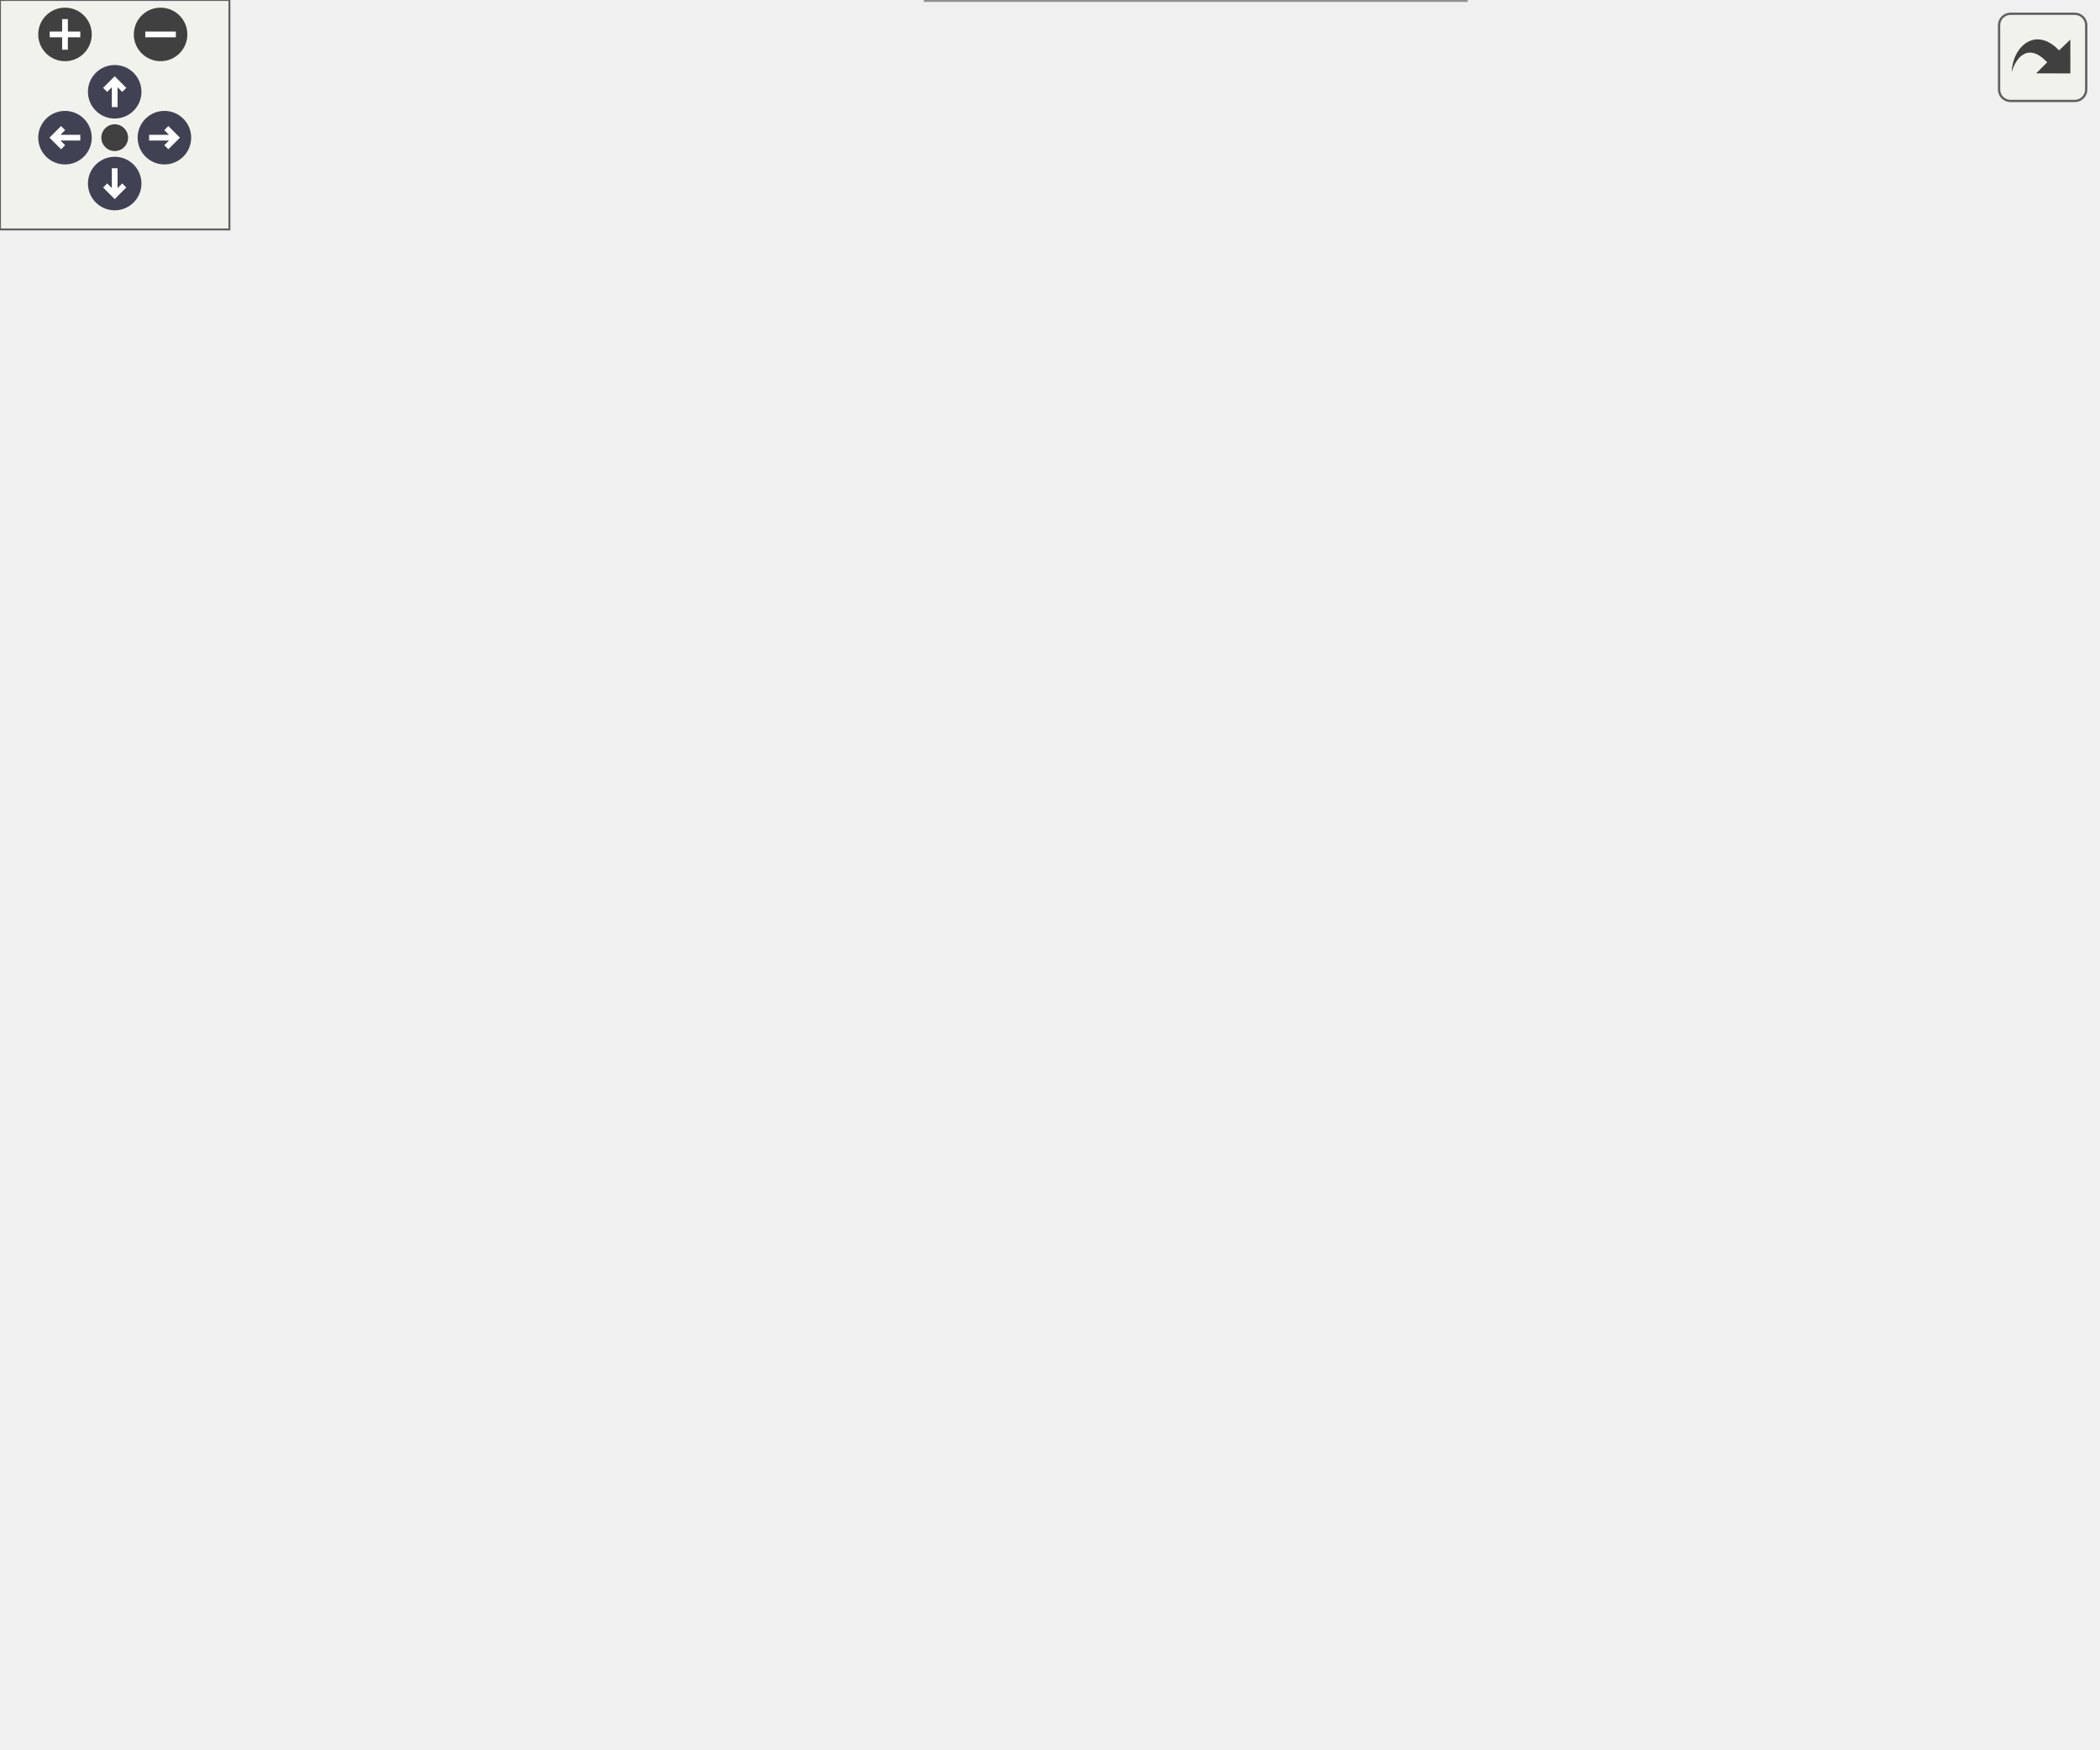
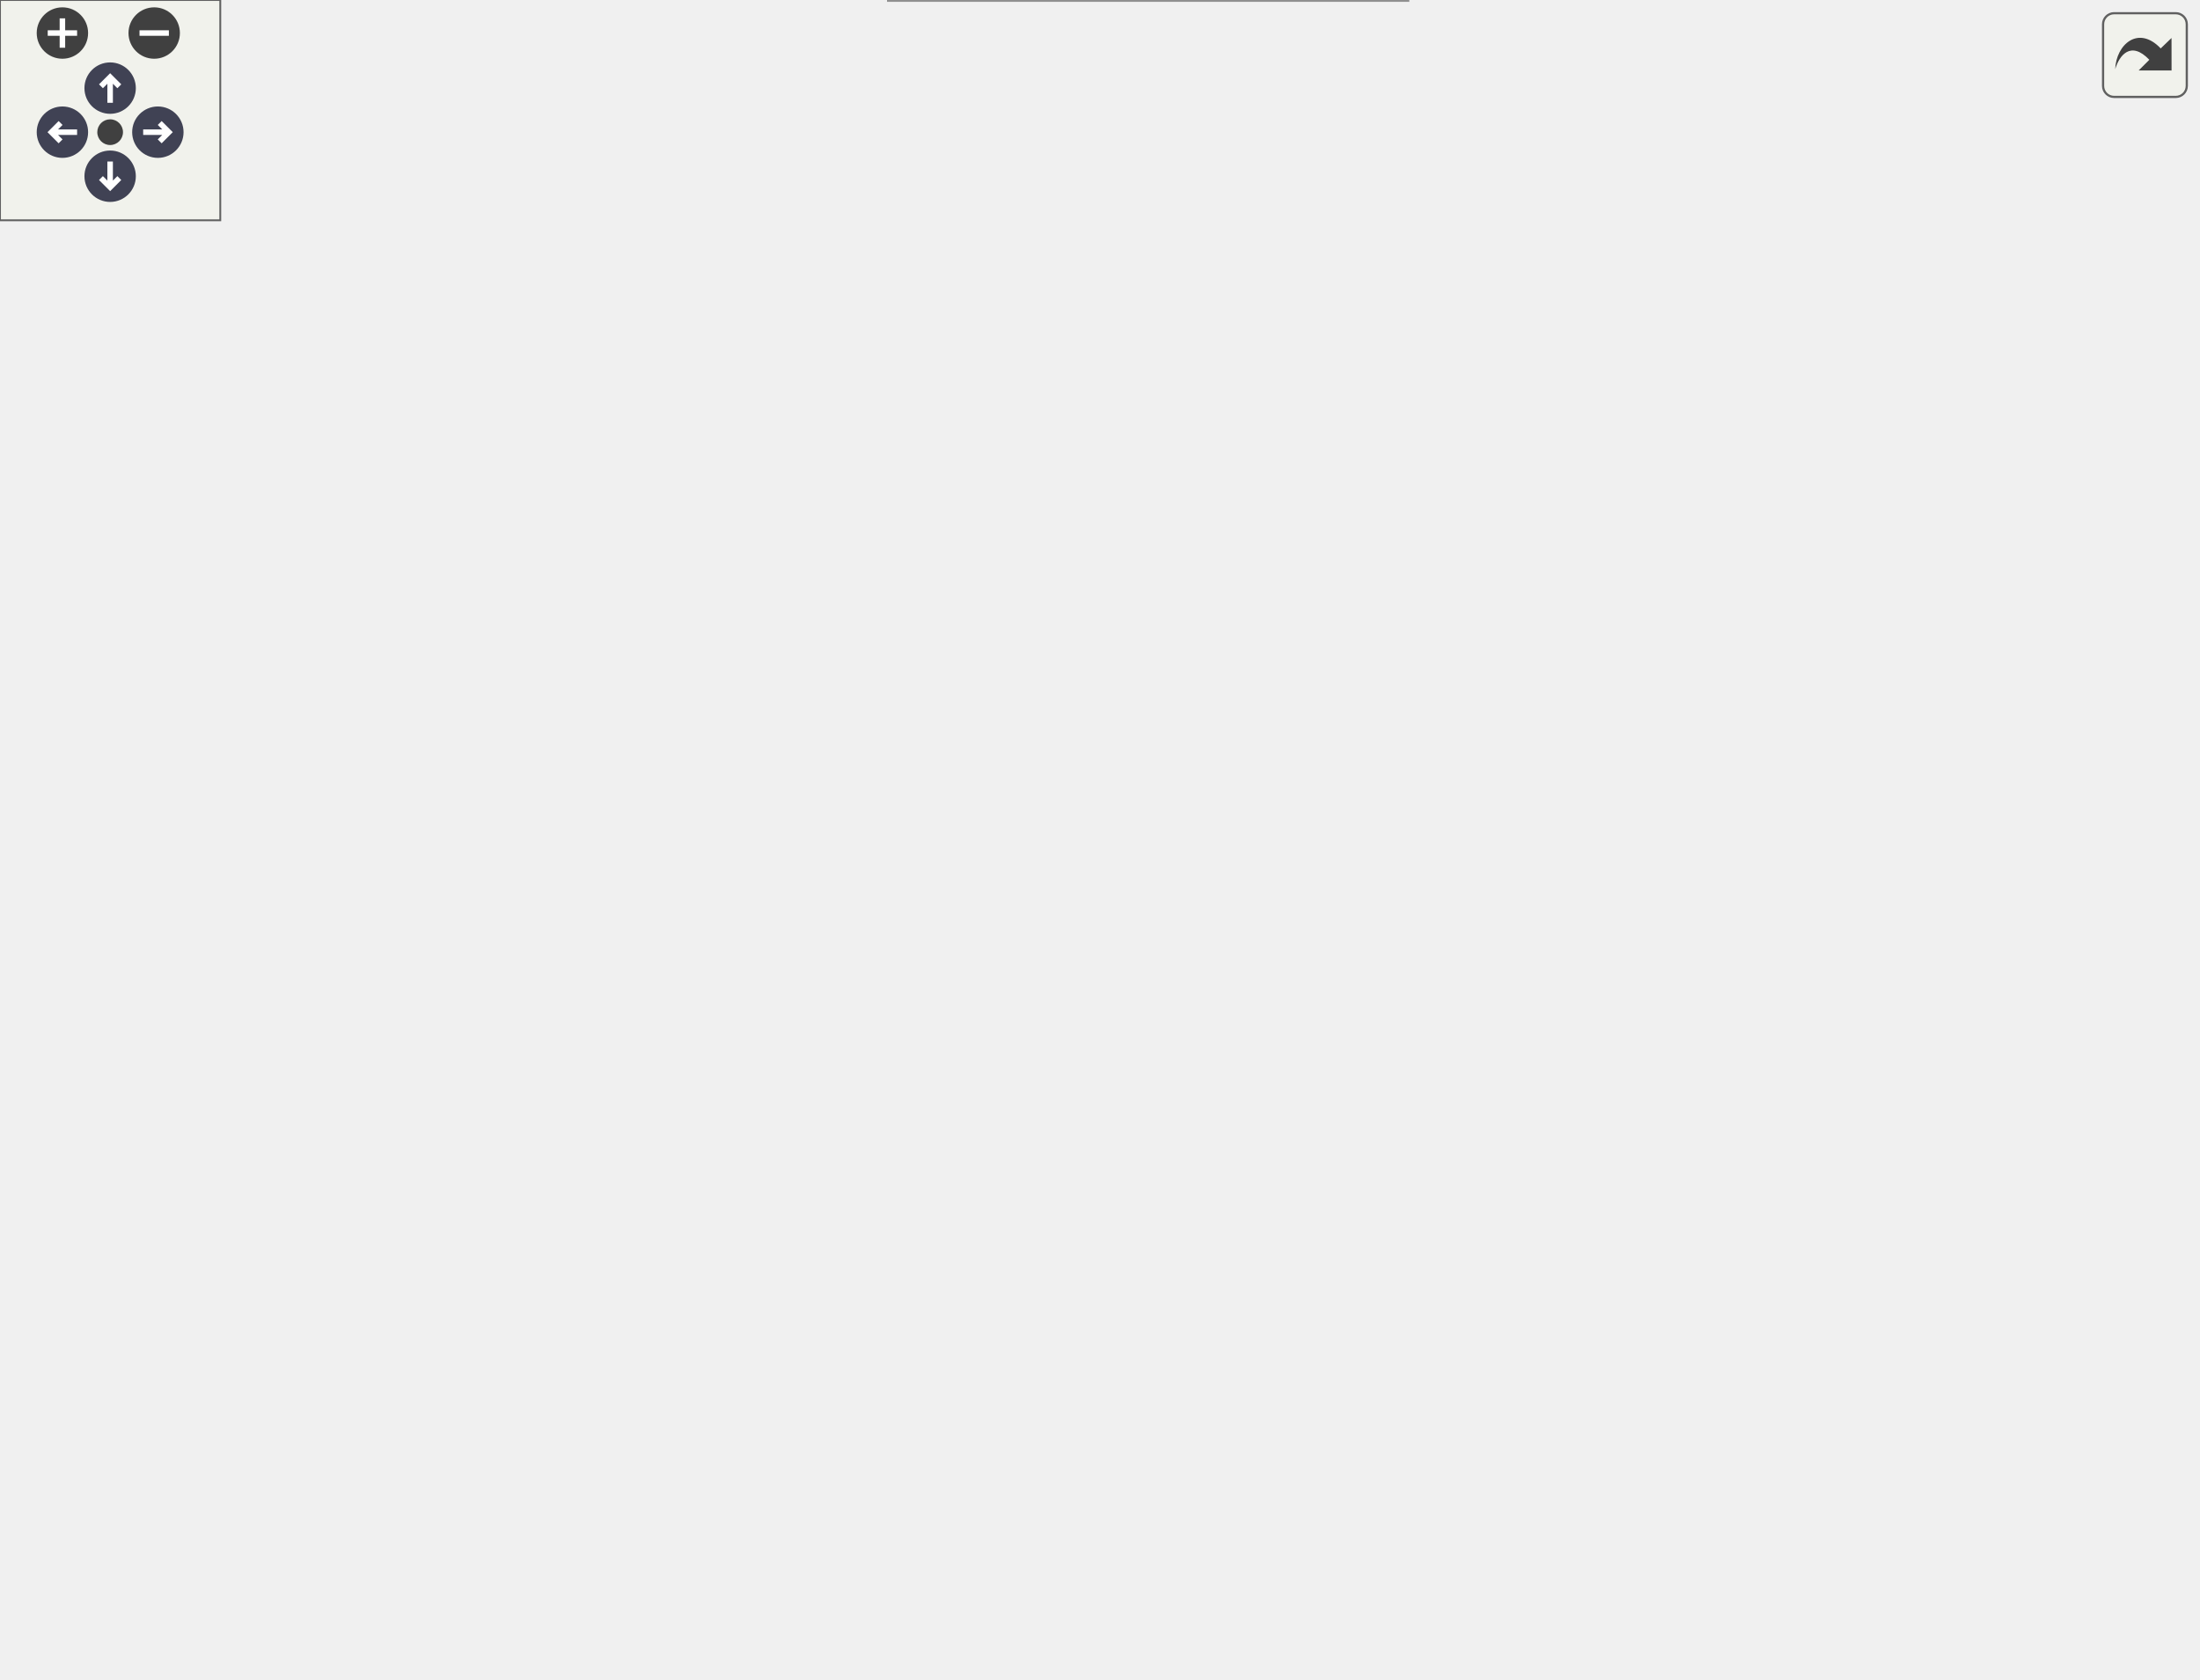
<svg xmlns="http://www.w3.org/2000/svg" xmlns:xlink="http://www.w3.org/1999/xlink" id="main" version="1.1" xml:space="preserve">
  <style type="text/css">
.node, .edge {opacity: 0.7;}
.node.selected, .edge.selected {opacity: 1;}
.edge:hover path { stroke: red; }
.edge:hover polygon { stroke: red; fill: red; }
</style>
  <defs>
    <circle id="rim" cx="0" cy="0" r="7" />
    <circle id="rim2" cx="0" cy="0" r="3.5" />
    <g id="zoomPlus">
      <use xlink:href="#rim" fill="#404040">
        <set attributeName="fill" to="#808080" begin="zoomplus.mouseover" end="zoomplus.mouseout" />
      </use>
      <path d="M-4,0h8M0,-4v8" fill="none" stroke="white" stroke-width="1.5" pointer-events="none" />
    </g>
    <g id="zoomMin">
      <use xlink:href="#rim" fill="#404040">
        <set attributeName="fill" to="#808080" begin="zoomminus.mouseover" end="zoomminus.mouseout" />
      </use>
      <path d="M-4,0h8" fill="none" stroke="white" stroke-width="1.5" pointer-events="none" />
    </g>
    <g id="arrowUp" transform="translate(30 24)">
      <use xlink:href="#rim" />
      <path pointer-events="none" fill="none" stroke="white" stroke-width="1.5" d="M0,-3.0v7 M-2.5,-0.5L0,-3.0L2.5,-0.5" />
    </g>
    <g id="arrowRight" transform="rotate(90) translate(36 -43)">
      <use xlink:href="#rim" />
      <path pointer-events="none" fill="none" stroke="white" stroke-width="1.5" d="M0,-3.0v7 M-2.5,-0.5L0,-3.0L2.5,-0.5" />
    </g>
    <g id="arrowDown" transform="rotate(180) translate(-30 -48)">
      <use xlink:href="#rim" />
      <path pointer-events="none" fill="none" stroke="white" stroke-width="1.5" d="M0,-3.0v7 M-2.5,-0.5L0,-3.0L2.5,-0.5" />
    </g>
    <g id="arrowLeft" transform="rotate(270) translate(-36 17)">
      <use xlink:href="#rim" />
      <path pointer-events="none" fill="none" stroke="white" stroke-width="1.5" d="M0,-3.0v7 M-2.5,-0.5L0,-3.0L2.5,-0.5" />
    </g>
    <g id="resetDef">
      <use xlink:href="#rim2" fill="#404040">
        <set attributeName="fill" to="#808080" begin="reset.mouseover" end="reset.mouseout" />
      </use>
    </g>
  </defs>
  <svg id="graph" class="graph">
    <g id="viewport">
      <g id="Node000001" class="node">
        <g id="a_Node000001">
          <a xlink:title=" ">
-             <polygon fill="#999999" stroke="#666666" points="405.5,-396.75 298,-396.75 298,-355 405.5,-355 405.5,-396.75" />
-             <text xml:space="preserve" text-anchor="start" x="306" y="-383.25" font-family="Helvetica,sans-Serif" font-size="10.00">src/include/gridfire</text>
-             <text xml:space="preserve" text-anchor="start" x="306" y="-372" font-family="Helvetica,sans-Serif" font-size="10.00">/engine/views/engine</text>
-             <text xml:space="preserve" text-anchor="middle" x="351.75" y="-360.75" font-family="Helvetica,sans-Serif" font-size="10.00">_defined.h</text>
+             <polygon fill="#999999" stroke="#666666" points="455.5,-396.75 348,-396.75 348,-355 455.5,-355 455.5,-396.75" />
+             <text xml:space="preserve" text-anchor="start" x="356" y="-383.25" font-family="Helvetica,sans-Serif" font-size="10.00">src/include/gridfire</text>
+             <text xml:space="preserve" text-anchor="start" x="356" y="-372" font-family="Helvetica,sans-Serif" font-size="10.00">/engine/views/engine</text>
+             <text xml:space="preserve" text-anchor="middle" x="401.75" y="-360.75" font-family="Helvetica,sans-Serif" font-size="10.00">_defined.h</text>
          </a>
        </g>
      </g>
      <g id="Node000002" class="node">
        <g id="a_Node000002">
          <a xlink:href="engine__priming_8h.html" target="_top" xlink:title=" ">
-             <polygon fill="white" stroke="#666666" points="405.5,-319 298,-319 298,-277.25 405.5,-277.25 405.5,-319" />
-             <text xml:space="preserve" text-anchor="start" x="306" y="-305.5" font-family="Helvetica,sans-Serif" font-size="10.00">src/include/gridfire</text>
-             <text xml:space="preserve" text-anchor="start" x="306" y="-294.25" font-family="Helvetica,sans-Serif" font-size="10.00">/engine/views/engine</text>
-             <text xml:space="preserve" text-anchor="middle" x="351.75" y="-283" font-family="Helvetica,sans-Serif" font-size="10.00">_priming.h</text>
+             <polygon fill="white" stroke="#666666" points="455.5,-319 348,-319 348,-277.25 455.5,-277.25 455.5,-319" />
+             <text xml:space="preserve" text-anchor="start" x="356" y="-305.5" font-family="Helvetica,sans-Serif" font-size="10.00">src/include/gridfire</text>
+             <text xml:space="preserve" text-anchor="start" x="356" y="-294.25" font-family="Helvetica,sans-Serif" font-size="10.00">/engine/views/engine</text>
+             <text xml:space="preserve" text-anchor="middle" x="401.75" y="-283" font-family="Helvetica,sans-Serif" font-size="10.00">_priming.h</text>
          </a>
        </g>
      </g>
      <g id="edge1_Node000001_Node000002" class="edge">
        <g id="a_edge1_Node000001_Node000002">
          <a xlink:title=" ">
-             <path fill="none" stroke="#63b8ff" d="M351.75,-343.25C351.75,-335.21 351.75,-326.79 351.75,-319.48" />
-             <polygon fill="#63b8ff" stroke="#63b8ff" points="348.25,-343.06 351.75,-353.06 355.25,-343.06 348.25,-343.06" />
+             <path fill="none" stroke="#63b8ff" d="M401.75,-343.25C401.75,-335.21 401.75,-326.79 401.75,-319.48" />
+             <polygon fill="#63b8ff" stroke="#63b8ff" points="398.25,-343.06 401.75,-353.06 405.25,-343.06 398.25,-343.06" />
          </a>
        </g>
      </g>
      <g id="Node000003" class="node">
        <g id="a_Node000003">
          <a xlink:href="engine__views_8h.html" target="_top" xlink:title=" ">
-             <polygon fill="white" stroke="#666666" points="284.5,-241.25 177,-241.25 177,-199.5 284.5,-199.5 284.5,-241.25" />
-             <text xml:space="preserve" text-anchor="start" x="185" y="-227.75" font-family="Helvetica,sans-Serif" font-size="10.00">src/include/gridfire</text>
-             <text xml:space="preserve" text-anchor="start" x="185" y="-216.5" font-family="Helvetica,sans-Serif" font-size="10.00">/engine/views/engine</text>
-             <text xml:space="preserve" text-anchor="middle" x="230.75" y="-205.25" font-family="Helvetica,sans-Serif" font-size="10.00">_views.h</text>
-           </a>
-         </g>
-       </g>
-       <g id="edge13_Node000001_Node000003" class="edge">
-         <g id="a_edge13_Node000001_Node000003">
-           <a xlink:title=" ">
-             <path fill="none" stroke="#63b8ff" d="M316.82,-347.31C307.14,-338.8 297.02,-329.01 288.75,-319 268.53,-294.53 250.8,-262.23 240.43,-241.62" />
-             <polygon fill="#63b8ff" stroke="#63b8ff" points="314.5,-349.93 324.38,-353.77 319.04,-344.61 314.5,-349.93" />
+             <polygon fill="white" stroke="#666666" points="334.5,-241.25 227,-241.25 227,-199.5 334.5,-199.5 334.5,-241.25" />
+             <text xml:space="preserve" text-anchor="start" x="235" y="-227.75" font-family="Helvetica,sans-Serif" font-size="10.00">src/include/gridfire</text>
+             <text xml:space="preserve" text-anchor="start" x="235" y="-216.5" font-family="Helvetica,sans-Serif" font-size="10.00">/engine/views/engine</text>
+             <text xml:space="preserve" text-anchor="middle" x="280.75" y="-205.25" font-family="Helvetica,sans-Serif" font-size="10.00">_views.h</text>
+           </a>
+         </g>
+       </g>
+       <g id="edge14_Node000001_Node000003" class="edge">
+         <g id="a_edge14_Node000001_Node000003">
+           <a xlink:title=" ">
+             <path fill="none" stroke="#63b8ff" d="M366.82,-347.31C357.14,-338.8 347.02,-329.01 338.75,-319 318.53,-294.53 300.8,-262.23 290.43,-241.62" />
+             <polygon fill="#63b8ff" stroke="#63b8ff" points="364.5,-349.93 374.38,-353.77 369.04,-344.61 364.5,-349.93" />
+           </a>
+         </g>
+       </g>
+       <g id="Node000013" class="node">
+         <g id="a_Node000013">
+           <a xlink:href="engine__defined_8cpp.html" target="_top" xlink:title=" ">
+             <polygon fill="white" stroke="#666666" points="576.25,-313.38 473.25,-313.38 473.25,-282.88 576.25,-282.88 576.25,-313.38" />
+             <text xml:space="preserve" text-anchor="start" x="481.25" y="-299.88" font-family="Helvetica,sans-Serif" font-size="10.00">src/lib/engine/views</text>
+             <text xml:space="preserve" text-anchor="middle" x="524.75" y="-288.62" font-family="Helvetica,sans-Serif" font-size="10.00">/engine_defined.cpp</text>
+           </a>
+         </g>
+       </g>
+       <g id="edge15_Node000001_Node000013" class="edge">
+         <g id="a_edge15_Node000001_Node000013">
+           <a xlink:title=" ">
+             <path fill="none" stroke="#63b8ff" d="M444.36,-348.63C463.35,-336.94 485.01,-323.6 501.06,-313.71" />
+             <polygon fill="#63b8ff" stroke="#63b8ff" points="442.68,-345.56 436,-353.78 446.35,-351.52 442.68,-345.56" />
+           </a>
+         </g>
+       </g>
+       <g id="edge2_Node000002_Node000003" class="edge">
+         <g id="a_edge2_Node000002_Node000003">
+           <a xlink:title=" ">
+             <path fill="none" stroke="#63b8ff" d="M359.63,-270.76C344.43,-261.24 327.52,-250.65 313.27,-241.73" />
+             <polygon fill="#63b8ff" stroke="#63b8ff" points="357.71,-273.68 368.04,-276.02 361.42,-267.75 357.71,-273.68" />
+           </a>
+         </g>
+       </g>
+       <g id="Node000011" class="node">
+         <g id="a_Node000011">
+           <a xlink:href="priming_8cpp.html" target="_top" xlink:title=" ">
+             <polygon fill="white" stroke="#666666" points="477.12,-235.62 352.38,-235.62 352.38,-205.12 477.12,-205.12 477.12,-235.62" />
+             <text xml:space="preserve" text-anchor="start" x="360.38" y="-222.12" font-family="Helvetica,sans-Serif" font-size="10.00">src/lib/engine/procedures</text>
+             <text xml:space="preserve" text-anchor="middle" x="414.75" y="-210.88" font-family="Helvetica,sans-Serif" font-size="10.00">/priming.cpp</text>
+           </a>
+         </g>
+       </g>
+       <g id="edge12_Node000002_Node000011" class="edge">
+         <g id="a_edge12_Node000002_Node000011">
+           <a xlink:title=" ">
+             <path fill="none" stroke="#63b8ff" d="M407.17,-265.56C408.95,-255.19 410.84,-244.17 412.29,-235.73" />
+             <polygon fill="#63b8ff" stroke="#63b8ff" points="403.73,-264.89 405.49,-275.33 410.63,-266.07 403.73,-264.89" />
          </a>
        </g>
      </g>
      <g id="Node000012" class="node">
        <g id="a_Node000012">
-           <a xlink:href="engine__defined_8cpp.html" target="_top" xlink:title=" ">
-             <polygon fill="white" stroke="#666666" points="526.25,-313.38 423.25,-313.38 423.25,-282.88 526.25,-282.88 526.25,-313.38" />
-             <text xml:space="preserve" text-anchor="start" x="431.25" y="-299.88" font-family="Helvetica,sans-Serif" font-size="10.00">src/lib/engine/views</text>
-             <text xml:space="preserve" text-anchor="middle" x="474.75" y="-288.62" font-family="Helvetica,sans-Serif" font-size="10.00">/engine_defined.cpp</text>
-           </a>
-         </g>
-       </g>
-       <g id="edge14_Node000001_Node000012" class="edge">
-         <g id="a_edge14_Node000001_Node000012">
-           <a xlink:title=" ">
-             <path fill="none" stroke="#63b8ff" d="M394.36,-348.63C413.35,-336.94 435.01,-323.6 451.06,-313.71" />
-             <polygon fill="#63b8ff" stroke="#63b8ff" points="392.68,-345.56 386,-353.78 396.35,-351.52 392.68,-345.56" />
-           </a>
-         </g>
-       </g>
-       <g id="edge2_Node000002_Node000003" class="edge">
-         <g id="a_edge2_Node000002_Node000003">
-           <a xlink:title=" ">
-             <path fill="none" stroke="#63b8ff" d="M309.63,-270.76C294.43,-261.24 277.52,-250.65 263.27,-241.73" />
-             <polygon fill="#63b8ff" stroke="#63b8ff" points="307.71,-273.68 318.04,-276.02 311.42,-267.75 307.71,-273.68" />
-           </a>
-         </g>
-       </g>
-       <g id="Node000010" class="node">
-         <g id="a_Node000010">
-           <a xlink:href="priming_8cpp.html" target="_top" xlink:title=" ">
-             <polygon fill="white" stroke="#666666" points="427.12,-235.62 302.38,-235.62 302.38,-205.12 427.12,-205.12 427.12,-235.62" />
-             <text xml:space="preserve" text-anchor="start" x="310.38" y="-222.12" font-family="Helvetica,sans-Serif" font-size="10.00">src/lib/engine/procedures</text>
-             <text xml:space="preserve" text-anchor="middle" x="364.75" y="-210.88" font-family="Helvetica,sans-Serif" font-size="10.00">/priming.cpp</text>
-           </a>
-         </g>
-       </g>
-       <g id="edge11_Node000002_Node000010" class="edge">
-         <g id="a_edge11_Node000002_Node000010">
-           <a xlink:title=" ">
-             <path fill="none" stroke="#63b8ff" d="M357.17,-265.56C358.95,-255.19 360.84,-244.17 362.29,-235.73" />
-             <polygon fill="#63b8ff" stroke="#63b8ff" points="353.73,-264.89 355.49,-275.33 360.63,-266.07 353.73,-264.89" />
-           </a>
-         </g>
-       </g>
-       <g id="Node000011" class="node">
-         <g id="a_Node000011">
          <a xlink:href="engine__priming_8cpp.html" target="_top" xlink:title=" ">
-             <polygon fill="white" stroke="#666666" points="548.25,-235.62 445.25,-235.62 445.25,-205.12 548.25,-205.12 548.25,-235.62" />
-             <text xml:space="preserve" text-anchor="start" x="453.25" y="-222.12" font-family="Helvetica,sans-Serif" font-size="10.00">src/lib/engine/views</text>
-             <text xml:space="preserve" text-anchor="middle" x="496.75" y="-210.88" font-family="Helvetica,sans-Serif" font-size="10.00">/engine_priming.cpp</text>
-           </a>
-         </g>
-       </g>
-       <g id="edge12_Node000002_Node000011" class="edge">
-         <g id="a_edge12_Node000002_Node000011">
-           <a xlink:title=" ">
-             <path fill="none" stroke="#63b8ff" d="M400.75,-271.53C423.43,-259.68 449.56,-246.03 468.82,-235.96" />
-             <polygon fill="#63b8ff" stroke="#63b8ff" points="399.19,-268.39 391.95,-276.12 402.43,-274.6 399.19,-268.39" />
+             <polygon fill="white" stroke="#666666" points="598.25,-235.62 495.25,-235.62 495.25,-205.12 598.25,-205.12 598.25,-235.62" />
+             <text xml:space="preserve" text-anchor="start" x="503.25" y="-222.12" font-family="Helvetica,sans-Serif" font-size="10.00">src/lib/engine/views</text>
+             <text xml:space="preserve" text-anchor="middle" x="546.75" y="-210.88" font-family="Helvetica,sans-Serif" font-size="10.00">/engine_priming.cpp</text>
+           </a>
+         </g>
+       </g>
+       <g id="edge13_Node000002_Node000012" class="edge">
+         <g id="a_edge13_Node000002_Node000012">
+           <a xlink:title=" ">
+             <path fill="none" stroke="#63b8ff" d="M450.75,-271.53C473.43,-259.68 499.56,-246.03 518.82,-235.96" />
+             <polygon fill="#63b8ff" stroke="#63b8ff" points="449.19,-268.39 441.95,-276.12 452.43,-274.6 449.19,-268.39" />
          </a>
        </g>
      </g>
      <g id="Node000004" class="node">
        <g id="a_Node000004">
          <a xlink:href="engine_8h.html" target="_top" xlink:title="Core header for the GridFire reaction network engine module.">
-             <polygon fill="white" stroke="#666666" points="220.5,-163.5 125,-163.5 125,-133 220.5,-133 220.5,-163.5" />
-             <text xml:space="preserve" text-anchor="start" x="133" y="-150" font-family="Helvetica,sans-Serif" font-size="10.00">src/include/gridfire</text>
-             <text xml:space="preserve" text-anchor="middle" x="172.75" y="-138.75" font-family="Helvetica,sans-Serif" font-size="10.00">/engine/engine.h</text>
+             <polygon fill="white" stroke="#666666" points="270.5,-163.5 175,-163.5 175,-133 270.5,-133 270.5,-163.5" />
+             <text xml:space="preserve" text-anchor="start" x="183" y="-150" font-family="Helvetica,sans-Serif" font-size="10.00">src/include/gridfire</text>
+             <text xml:space="preserve" text-anchor="middle" x="222.75" y="-138.75" font-family="Helvetica,sans-Serif" font-size="10.00">/engine/engine.h</text>
          </a>
        </g>
      </g>
      <g id="edge3_Node000003_Node000004" class="edge">
        <g id="a_edge3_Node000003_Node000004">
          <a xlink:title=" ">
-             <path fill="none" stroke="#63b8ff" d="M206.64,-190.22C199.07,-181.07 191.04,-171.37 184.7,-163.7" />
-             <polygon fill="#63b8ff" stroke="#63b8ff" points="203.94,-192.45 213.01,-197.93 209.33,-187.99 203.94,-192.45" />
-           </a>
-         </g>
-       </g>
-       <g id="Node000009" class="node">
-         <g id="a_Node000009">
+             <path fill="none" stroke="#63b8ff" d="M256.64,-190.22C249.07,-181.07 241.04,-171.37 234.7,-163.7" />
+             <polygon fill="#63b8ff" stroke="#63b8ff" points="253.94,-192.45 263.01,-197.93 259.33,-187.99 253.94,-192.45" />
+           </a>
+         </g>
+       </g>
+       <g id="Node000010" class="node">
+         <g id="a_Node000010">
          <a xlink:href="stellar__policy_8cpp.html" target="_top" xlink:title=" ">
-             <polygon fill="white" stroke="#666666" points="338.75,-163.5 238.75,-163.5 238.75,-133 338.75,-133 338.75,-163.5" />
-             <text xml:space="preserve" text-anchor="start" x="246.75" y="-150" font-family="Helvetica,sans-Serif" font-size="10.00">src/lib/policy/stellar</text>
-             <text xml:space="preserve" text-anchor="middle" x="288.75" y="-138.75" font-family="Helvetica,sans-Serif" font-size="10.00">_policy.cpp</text>
-           </a>
-         </g>
-       </g>
-       <g id="edge10_Node000003_Node000009" class="edge">
-         <g id="a_edge10_Node000003_Node000009">
-           <a xlink:title=" ">
-             <path fill="none" stroke="#63b8ff" d="M254.86,-190.22C262.43,-181.07 270.46,-171.37 276.8,-163.7" />
-             <polygon fill="#63b8ff" stroke="#63b8ff" points="252.17,-187.99 248.49,-197.93 257.56,-192.45 252.17,-187.99" />
+             <polygon fill="white" stroke="#666666" points="388.75,-163.5 288.75,-163.5 288.75,-133 388.75,-133 388.75,-163.5" />
+             <text xml:space="preserve" text-anchor="start" x="296.75" y="-150" font-family="Helvetica,sans-Serif" font-size="10.00">src/lib/policy/stellar</text>
+             <text xml:space="preserve" text-anchor="middle" x="338.75" y="-138.75" font-family="Helvetica,sans-Serif" font-size="10.00">_policy.cpp</text>
+           </a>
+         </g>
+       </g>
+       <g id="edge11_Node000003_Node000010" class="edge">
+         <g id="a_edge11_Node000003_Node000010">
+           <a xlink:title=" ">
+             <path fill="none" stroke="#63b8ff" d="M304.86,-190.22C312.43,-181.07 320.46,-171.37 326.8,-163.7" />
+             <polygon fill="#63b8ff" stroke="#63b8ff" points="302.17,-187.99 298.49,-197.93 307.56,-192.45 302.17,-187.99" />
          </a>
        </g>
      </g>
      <g id="Node000005" class="node">
        <g id="a_Node000005">
          <a xlink:href="gridfire_8h.html" target="_top" xlink:title=" ">
            <polygon fill="white" stroke="#666666" points="95.5,-97 0,-97 0,-66.5 95.5,-66.5 95.5,-97" />
            <text xml:space="preserve" text-anchor="start" x="8" y="-83.5" font-family="Helvetica,sans-Serif" font-size="10.00">src/include/gridfire</text>
            <text xml:space="preserve" text-anchor="middle" x="47.75" y="-72.25" font-family="Helvetica,sans-Serif" font-size="10.00">/gridfire.h</text>
          </a>
        </g>
      </g>
      <g id="edge4_Node000004_Node000005" class="edge">
        <g id="a_edge4_Node000004_Node000005">
          <a xlink:title=" ">
-             <path fill="none" stroke="#63b8ff" d="M134.33,-127.43C115.51,-117.71 93.24,-106.22 76,-97.33" />
-             <polygon fill="#63b8ff" stroke="#63b8ff" points="132.55,-130.44 143.04,-131.92 135.76,-124.22 132.55,-130.44" />
+             <path fill="none" stroke="#63b8ff" d="M172.28,-128.65C145.36,-118.73 112.72,-106.7 87.61,-97.44" />
+             <polygon fill="#63b8ff" stroke="#63b8ff" points="171.03,-131.92 181.62,-132.09 173.45,-125.35 171.03,-131.92" />
          </a>
        </g>
      </g>
      <g id="Node000006" class="node">
        <g id="a_Node000006">
          <a xlink:href="engine_2bindings_8cpp.html" target="_top" xlink:title=" ">
            <polygon fill="white" stroke="#666666" points="216.25,-24.88 65.25,-24.88 65.25,-5.63 216.25,-5.63 216.25,-24.88" />
            <text xml:space="preserve" text-anchor="middle" x="140.75" y="-11.38" font-family="Helvetica,sans-Serif" font-size="10.00">src/python/engine/bindings.cpp</text>
          </a>
        </g>
      </g>
      <g id="edge5_Node000004_Node000006" class="edge">
        <g id="a_edge5_Node000004_Node000006">
          <a xlink:title=" ">
-             <path fill="none" stroke="#63b8ff" d="M155.14,-123.43C150.17,-115.43 145.41,-106.2 142.75,-97 135.43,-71.67 137.78,-40 139.55,-24.95" />
-             <polygon fill="#63b8ff" stroke="#63b8ff" points="152.08,-125.16 160.54,-131.54 157.91,-121.28 152.08,-125.16" />
+             <path fill="none" stroke="#63b8ff" d="M173.99,-127.03C161.67,-119.49 149.92,-109.6 142.75,-97 129.57,-73.84 134.85,-40.58 138.45,-24.97" />
+             <polygon fill="#63b8ff" stroke="#63b8ff" points="172.16,-130.02 182.59,-131.85 175.58,-123.91 172.16,-130.02" />
          </a>
        </g>
      </g>
      <g id="Node000007" class="node">
        <g id="a_Node000007">
          <a xlink:href="py__engine_8cpp.html" target="_top" xlink:title=" ">
            <polygon fill="white" stroke="#666666" points="383.38,-30.5 242.12,-30.5 242.12,0 383.38,0 383.38,-30.5" />
            <text xml:space="preserve" text-anchor="start" x="250.12" y="-17" font-family="Helvetica,sans-Serif" font-size="10.00">src/python/engine/trampoline</text>
            <text xml:space="preserve" text-anchor="middle" x="312.75" y="-5.75" font-family="Helvetica,sans-Serif" font-size="10.00">/py_engine.cpp</text>
          </a>
        </g>
      </g>
      <g id="edge6_Node000004_Node000007" class="edge">
        <g id="a_edge6_Node000004_Node000007">
          <a xlink:title=" ">
-             <path fill="none" stroke="#63b8ff" d="M231.69,-130.94C261.5,-121.47 293.34,-109.06 302.75,-97 317.61,-77.96 317.08,-48.32 315.09,-30.75" />
-             <polygon fill="#63b8ff" stroke="#63b8ff" points="230.81,-127.55 222.29,-133.84 232.88,-134.24 230.81,-127.55" />
+             <path fill="none" stroke="#63b8ff" d="M270.06,-126.96C282.6,-119.35 294.83,-109.45 302.75,-97 315.56,-76.86 315.82,-48.12 314.51,-30.91" />
+             <polygon fill="#63b8ff" stroke="#63b8ff" points="268.36,-123.91 261.34,-131.84 271.78,-130.01 268.36,-123.91" />
          </a>
        </g>
      </g>
      <g id="Node000008" class="node">
        <g id="a_Node000008">
          <a xlink:href="py__engine_8h.html" target="_top" xlink:title=" ">
            <polygon fill="white" stroke="#666666" points="293.38,-97 152.12,-97 152.12,-66.5 293.38,-66.5 293.38,-97" />
            <text xml:space="preserve" text-anchor="start" x="160.12" y="-83.5" font-family="Helvetica,sans-Serif" font-size="10.00">src/python/engine/trampoline</text>
            <text xml:space="preserve" text-anchor="middle" x="222.75" y="-72.25" font-family="Helvetica,sans-Serif" font-size="10.00">/py_engine.h</text>
          </a>
        </g>
      </g>
      <g id="edge7_Node000004_Node000008" class="edge">
        <g id="a_edge7_Node000004_Node000008">
          <a xlink:title=" ">
-             <path fill="none" stroke="#63b8ff" d="M191.11,-123.57C197.92,-114.78 205.45,-105.07 211.45,-97.33" />
-             <polygon fill="#63b8ff" stroke="#63b8ff" points="188.38,-121.37 185.02,-131.42 193.92,-125.66 188.38,-121.37" />
+             <path fill="none" stroke="#63b8ff" d="M222.75,-121.31C222.75,-113.14 222.75,-104.41 222.75,-97.33" />
+             <polygon fill="#63b8ff" stroke="#63b8ff" points="219.25,-121.1 222.75,-131.1 226.25,-121.1 219.25,-121.1" />
+           </a>
+         </g>
+       </g>
+       <g id="Node000009" class="node">
+         <g id="a_Node000009">
+           <a xlink:href="py__policy_8cpp.html" target="_top" xlink:title=" ">
+             <polygon fill="white" stroke="#666666" points="487.88,-97 349.62,-97 349.62,-66.5 487.88,-66.5 487.88,-97" />
+             <text xml:space="preserve" text-anchor="start" x="357.62" y="-83.5" font-family="Helvetica,sans-Serif" font-size="10.00">src/python/policy/trampoline</text>
+             <text xml:space="preserve" text-anchor="middle" x="418.75" y="-72.25" font-family="Helvetica,sans-Serif" font-size="10.00">/py_policy.cpp</text>
+           </a>
+         </g>
+       </g>
+       <g id="edge10_Node000004_Node000009" class="edge">
+         <g id="a_edge10_Node000004_Node000009">
+           <a xlink:title=" ">
+             <path fill="none" stroke="#63b8ff" d="M278.08,-129.04C308.45,-119.05 345.61,-106.82 374.11,-97.44" />
+             <polygon fill="#63b8ff" stroke="#63b8ff" points="277.07,-125.69 268.66,-132.14 279.26,-132.34 277.07,-125.69" />
          </a>
        </g>
      </g>
      <g id="edge8_Node000008_Node000006" class="edge">
        <g id="a_edge8_Node000008_Node000006">
          <a xlink:title=" ">
            <path fill="none" stroke="#63b8ff" d="M195.35,-59.2C180.55,-47.56 163.09,-33.82 151.97,-25.07" />
            <polygon fill="#63b8ff" stroke="#63b8ff" points="192.93,-61.75 202.95,-65.18 197.26,-56.24 192.93,-61.75" />
          </a>
        </g>
      </g>
      <g id="edge9_Node000008_Node000007" class="edge">
        <g id="a_edge9_Node000008_Node000007">
          <a xlink:title=" ">
            <path fill="none" stroke="#63b8ff" d="M252.31,-59.57C265.44,-50.16 280.57,-39.31 292.41,-30.83" />
            <polygon fill="#63b8ff" stroke="#63b8ff" points="250.49,-56.56 244.4,-65.23 254.57,-62.25 250.49,-56.56" />
          </a>
        </g>
      </g>
    </g>
  </svg>
  <g id="navigator" transform="translate(0 0)" fill="#404254">
    <rect fill="#f2f5e9" fill-opacity="0.5" stroke="#606060" stroke-width=".5" x="0" y="0" width="60" height="60" />
    <use id="zoomplus" xlink:href="#zoomPlus" x="17" y="9" />
    <use id="zoomminus" xlink:href="#zoomMin" x="42" y="9" />
    <use id="reset" xlink:href="#resetDef" x="30" y="36" />
    <use id="arrowup" xlink:href="#arrowUp" x="0" y="0" />
    <use id="arrowright" xlink:href="#arrowRight" x="0" y="0" />
    <use id="arrowdown" xlink:href="#arrowDown" x="0" y="0" />
    <use id="arrowleft" xlink:href="#arrowLeft" x="0" y="0" />
  </g>
  <svg viewBox="0 0 15 15" width="100%" height="30px" preserveAspectRatio="xMaxYMin meet">
    <g id="arrow_out" transform="scale(0.3 0.3)">
      <a xlink:href="engine__defined_8h__dep__incl_org.svg" target="_base">
        <rect id="button" ry="5" rx="5" y="6" x="6" height="38" width="38" fill="#f2f5e9" fill-opacity="0.5" stroke="#606060" stroke-width="1.0" />
        <path id="arrow" d="M 11.5,31.437 C 11.94,20.098 22.043,11.323 32.159,21.979 L 37.069,17.246 C 37.069,17.246 37.088,32 37.088,32 L 22.16,31.978 C 22.16,31.978 26.998,27.14 26.998,27.14 C 18.529,18.264 13.292,25.23 11.5,31.437 z" style="fill:#404040;" />
      </a>
    </g>
  </svg>
  <style type="text/css">

[data-mouse-over-selected='false'] { opacity: 0.7; }
[data-mouse-over-selected='true']  { opacity: 1.0; }

</style>
</svg>
